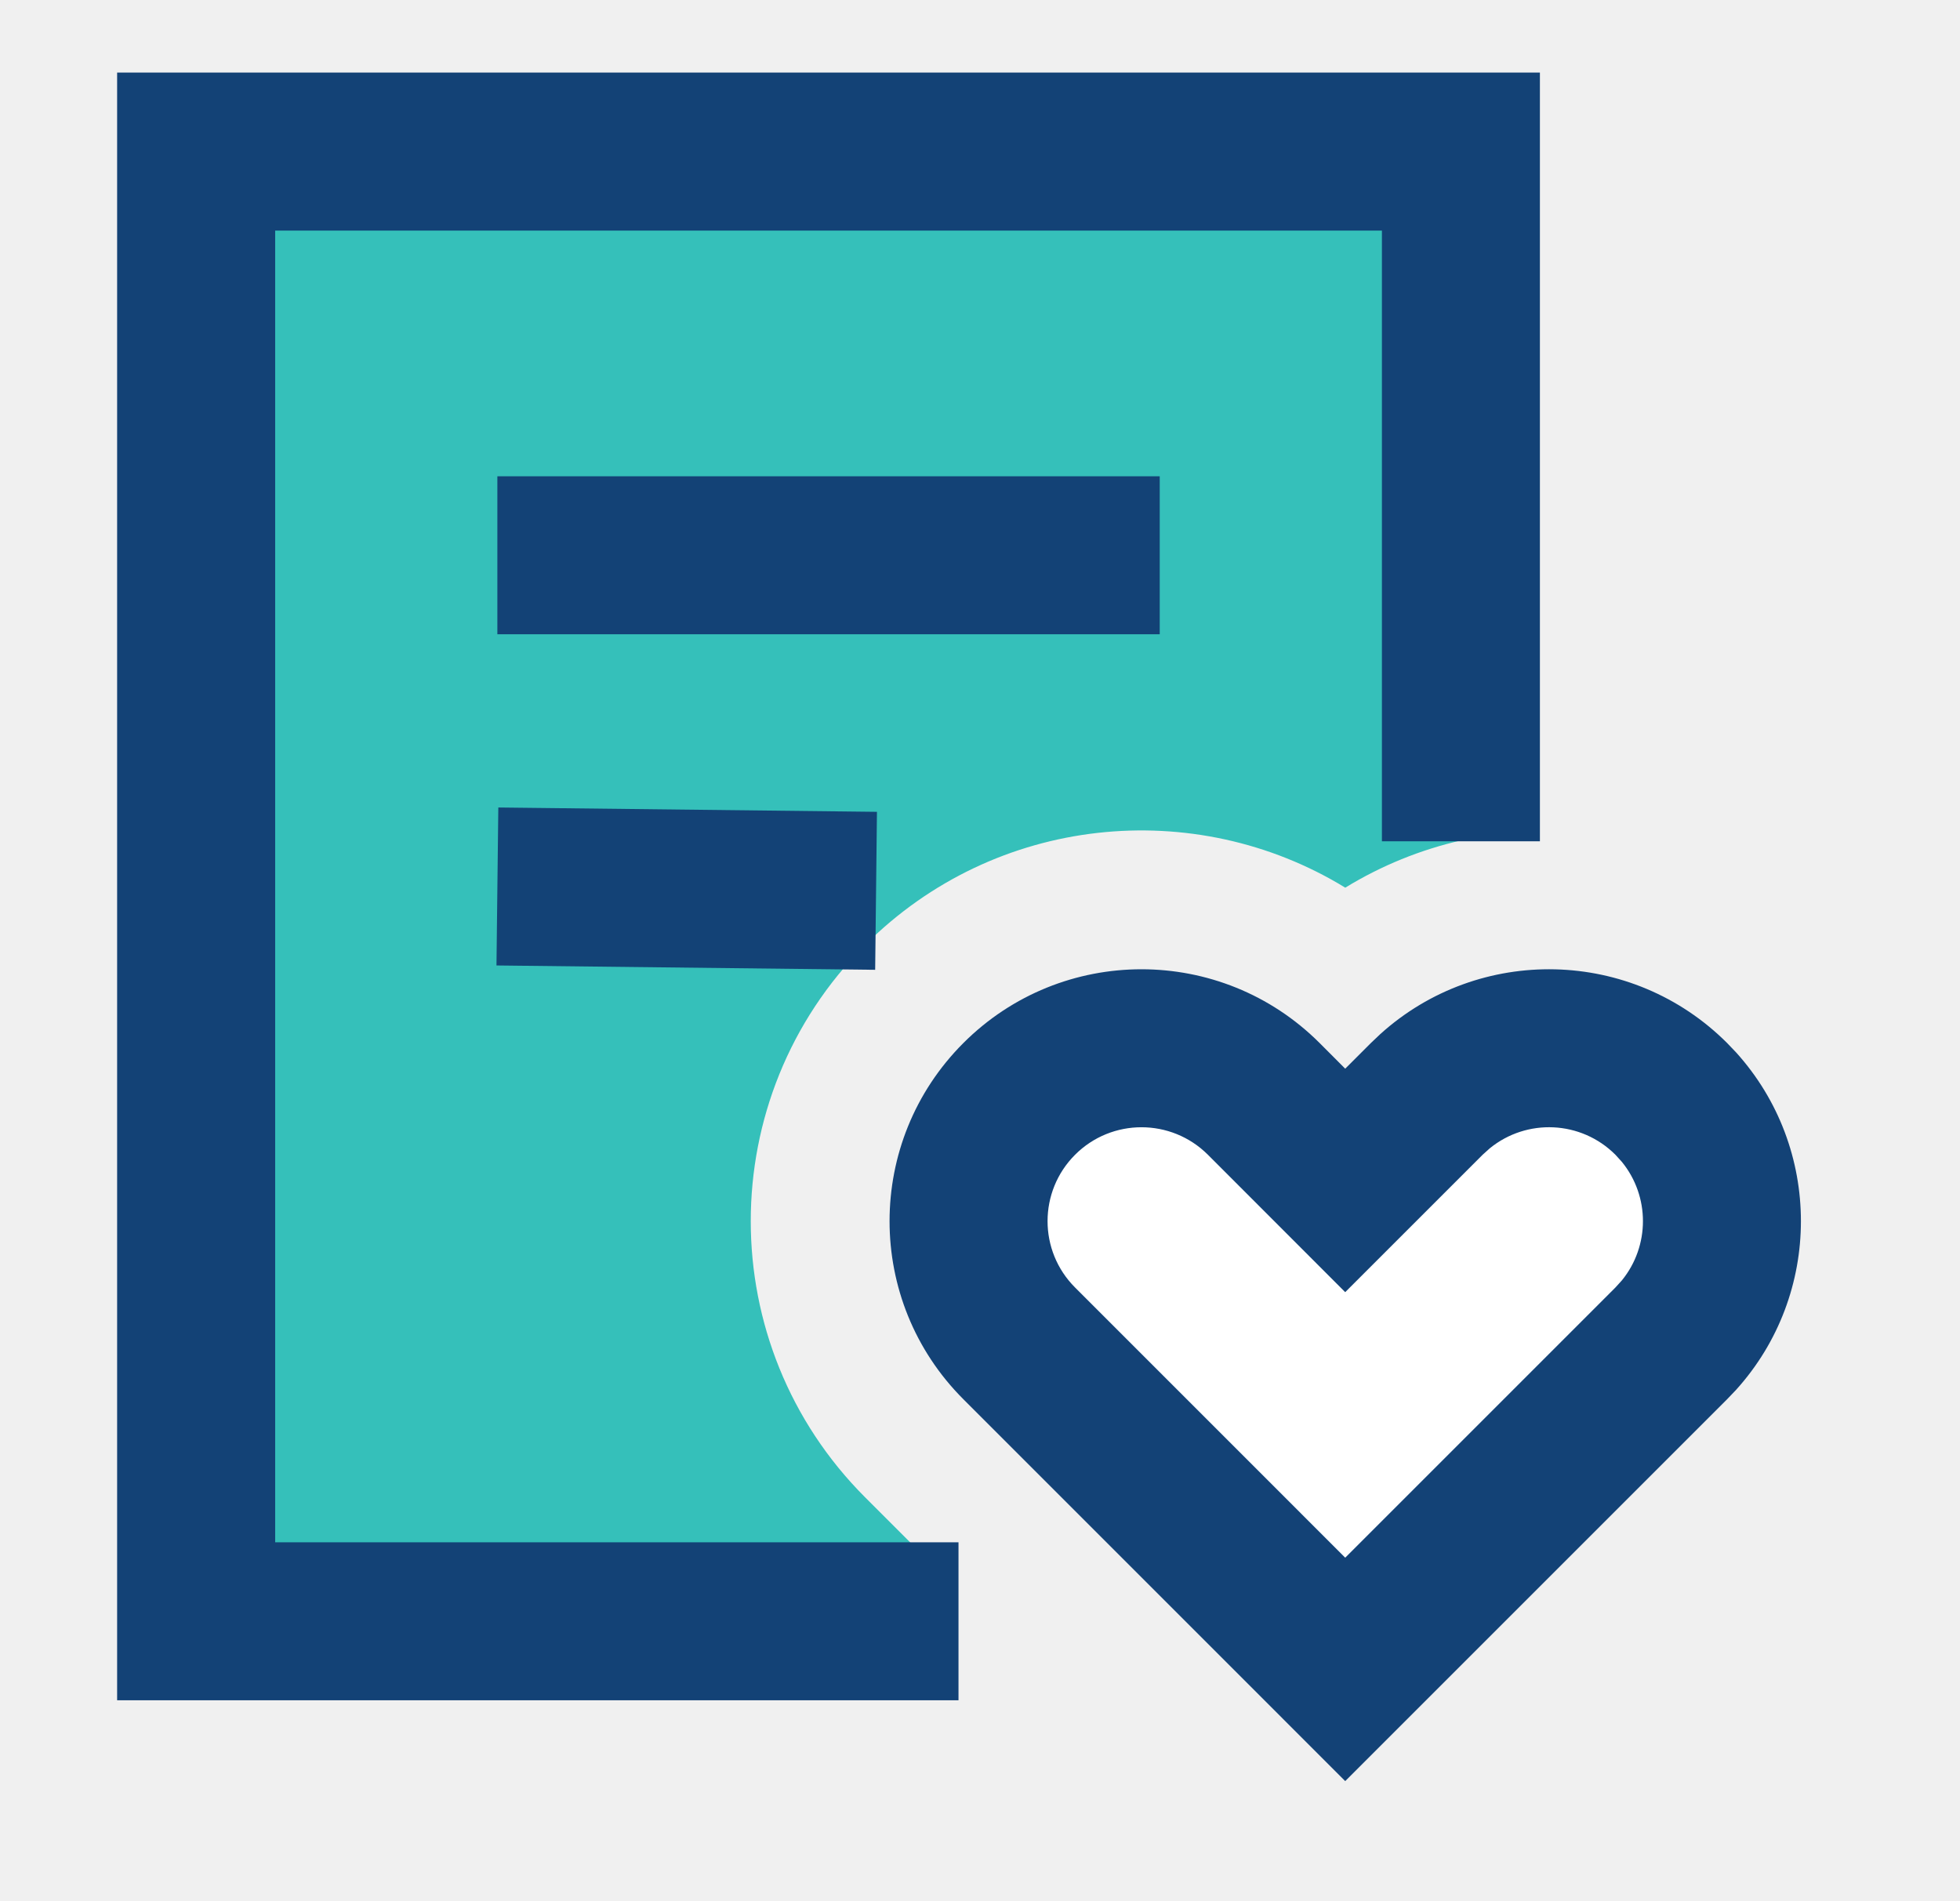
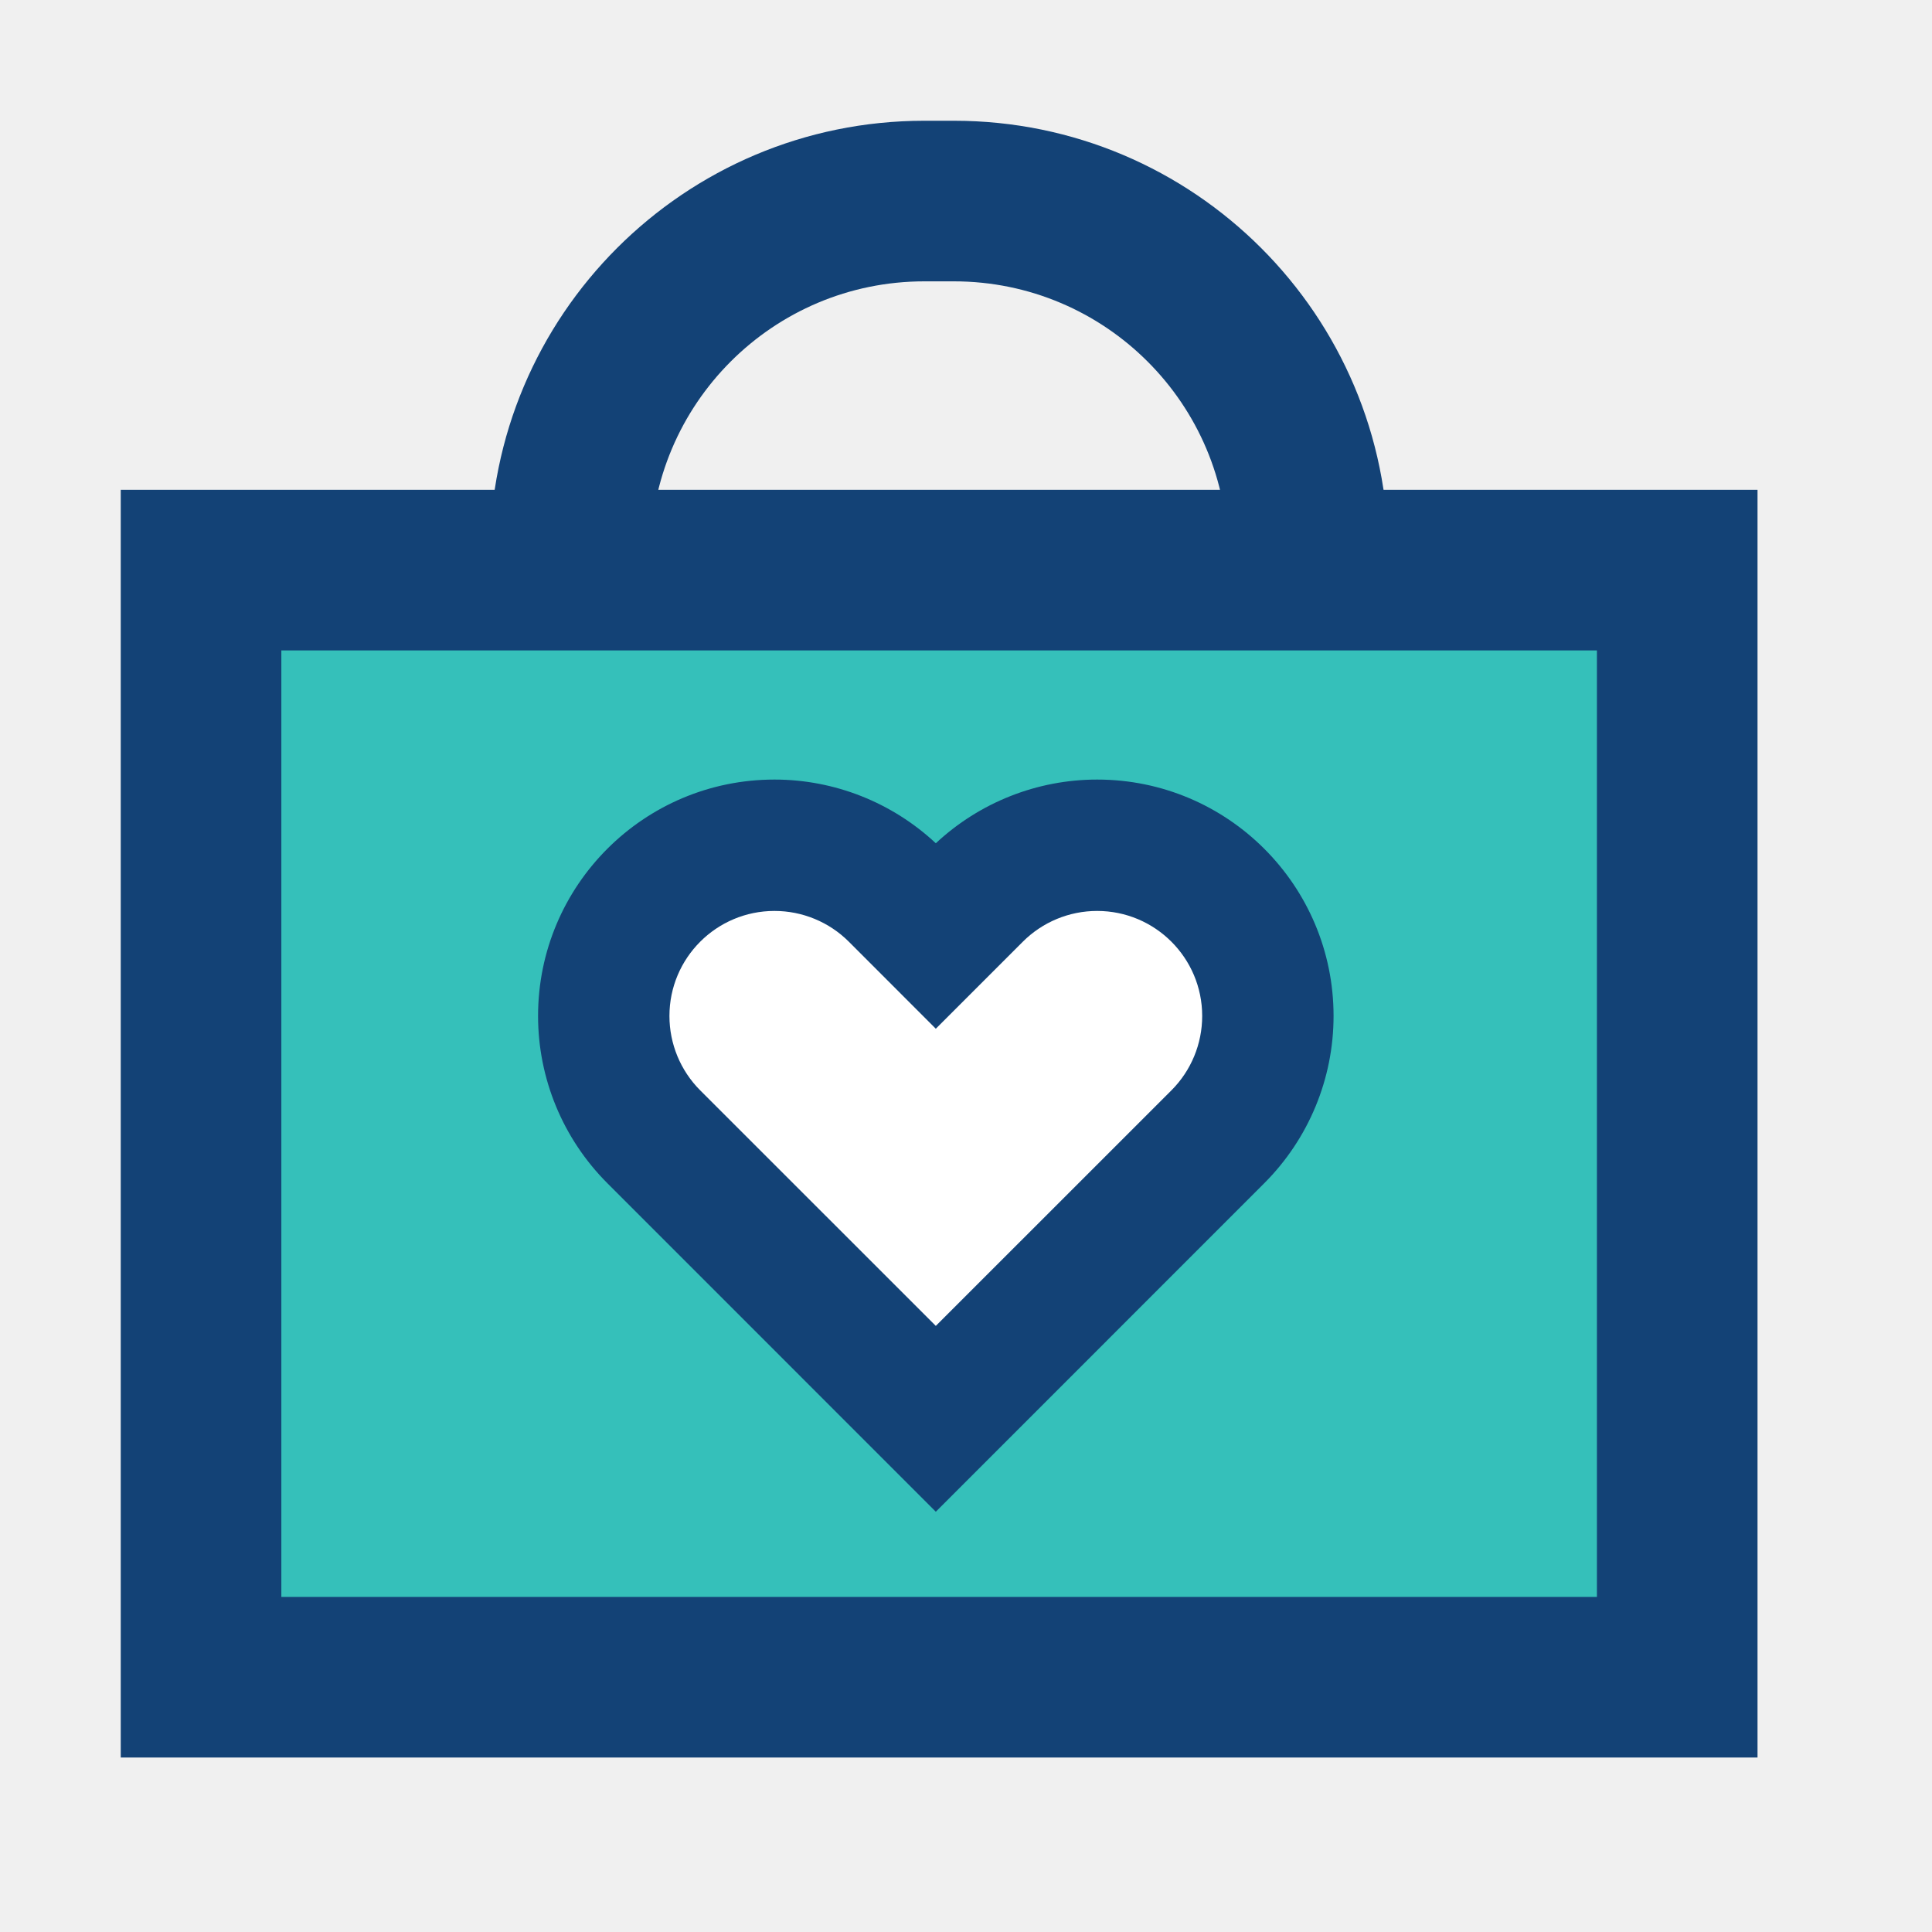
- <svg xmlns="http://www.w3.org/2000/svg" width="33" height="32" viewBox="0 0 33 32" fill="none">
-   <path fill-rule="evenodd" clip-rule="evenodd" d="M3.302 2.552H24.597V14.152C23.919 14.308 23.26 14.573 22.65 14.947C20.116 13.396 16.76 13.717 14.567 15.911C11.998 18.48 11.998 22.645 14.567 25.214L15.61 26.257V27.3H3.302V2.552Z" fill="#35C0BA" />
-   <path d="M25.927 1.222V14.166H23.267V3.883H4.633V25.97H16.138V28.63H1.972V1.222H25.927Z" fill="#134276" />
-   <path d="M14.765 13.67L14.735 16.33L8.359 16.257L8.39 13.597L14.765 13.67Z" fill="#134276" />
-   <path d="M19.526 8.02V10.68H8.374V8.02H19.526Z" fill="#134276" />
-   <path d="M21.277 18.504L22.65 19.876L24.022 18.504C25.159 17.367 27.002 17.367 28.139 18.504C29.276 19.641 29.276 21.484 28.139 22.621L22.65 28.11L17.16 22.621C16.023 21.484 16.023 19.641 17.16 18.504C18.297 17.367 20.14 17.367 21.277 18.504Z" fill="white" />
-   <path d="M23.239 17.413C24.904 15.908 27.474 15.959 29.079 17.563L29.23 17.721C30.686 19.333 30.685 21.792 29.23 23.403L29.079 23.561L22.649 29.991L16.22 23.561C14.563 21.905 14.563 19.22 16.22 17.563C17.876 15.907 20.561 15.907 22.218 17.563L22.649 17.995L23.081 17.563L23.239 17.413ZM27.198 19.444C26.619 18.865 25.704 18.829 25.083 19.336L24.963 19.444L22.649 21.758L20.337 19.444C19.719 18.827 18.718 18.827 18.101 19.444C17.483 20.062 17.483 21.063 18.101 21.68L22.649 26.229L27.198 21.68L27.307 21.56C27.78 20.98 27.78 20.144 27.307 19.564L27.198 19.444Z" fill="#134276" />
+ <svg xmlns="http://www.w3.org/2000/svg" width="32" height="32" viewBox="0 0 32 32" fill="none">
+   <path d="M3.33 9.443H27.78V27.78H3.33V9.443Z" fill="#35C0BA" />
+   <path d="M26.692 10.53H4.418V26.693H26.692V10.53ZM28.868 28.868H2.242V8.355H28.868V28.868Z" fill="#134276" />
+   <path d="M20.338 9.198C20.338 6.692 18.306 4.66 15.8 4.66H15.31C12.804 4.66 10.773 6.692 10.773 9.198V9.442H8.112V9.198C8.112 5.223 11.335 2 15.31 2H15.8C19.775 2 22.997 5.223 22.997 9.198V9.442H20.338V9.198Z" fill="#134276" />
+   <path d="M29.11 8.113V29.11H2V8.113H29.11Z" fill="#134276" />
+   <path d="M4.66 26.45H26.45V10.773H4.66V26.45Z" fill="#35C0BA" />
+   <path d="M14.828 14.828L15.5 15.5L16.172 14.828C16.702 14.298 17.422 14 18.172 14C19.734 14 21 15.266 21 16.828C21 17.579 20.702 18.298 20.172 18.828L15.5 23.5L10.828 18.828C10.298 18.298 10 17.579 10 16.828C10 15.266 11.266 14 12.828 14C13.579 14 14.298 14.298 14.828 14.828Z" fill="white" />
+   <path d="M19.912 16.828C19.912 15.867 19.133 15.088 18.172 15.088C17.71 15.088 17.268 15.271 16.941 15.598L15.5 17.039L14.06 15.598C13.733 15.271 13.29 15.088 12.828 15.088C11.867 15.088 11.088 15.867 11.088 16.828C11.088 17.29 11.271 17.733 11.598 18.06L15.5 21.961L19.402 18.06C19.729 17.733 19.912 17.29 19.912 16.828ZM22.088 16.828C22.088 17.867 21.675 18.863 20.94 19.598L15.5 25.039L10.06 19.598C9.325 18.863 8.912 17.867 8.912 16.828C8.912 14.665 10.665 12.912 12.828 12.912C13.822 12.912 14.776 13.291 15.5 13.967C16.224 13.291 17.178 12.912 18.172 12.912C20.334 12.912 22.088 14.665 22.088 16.828Z" fill="#134276" />
</svg>
